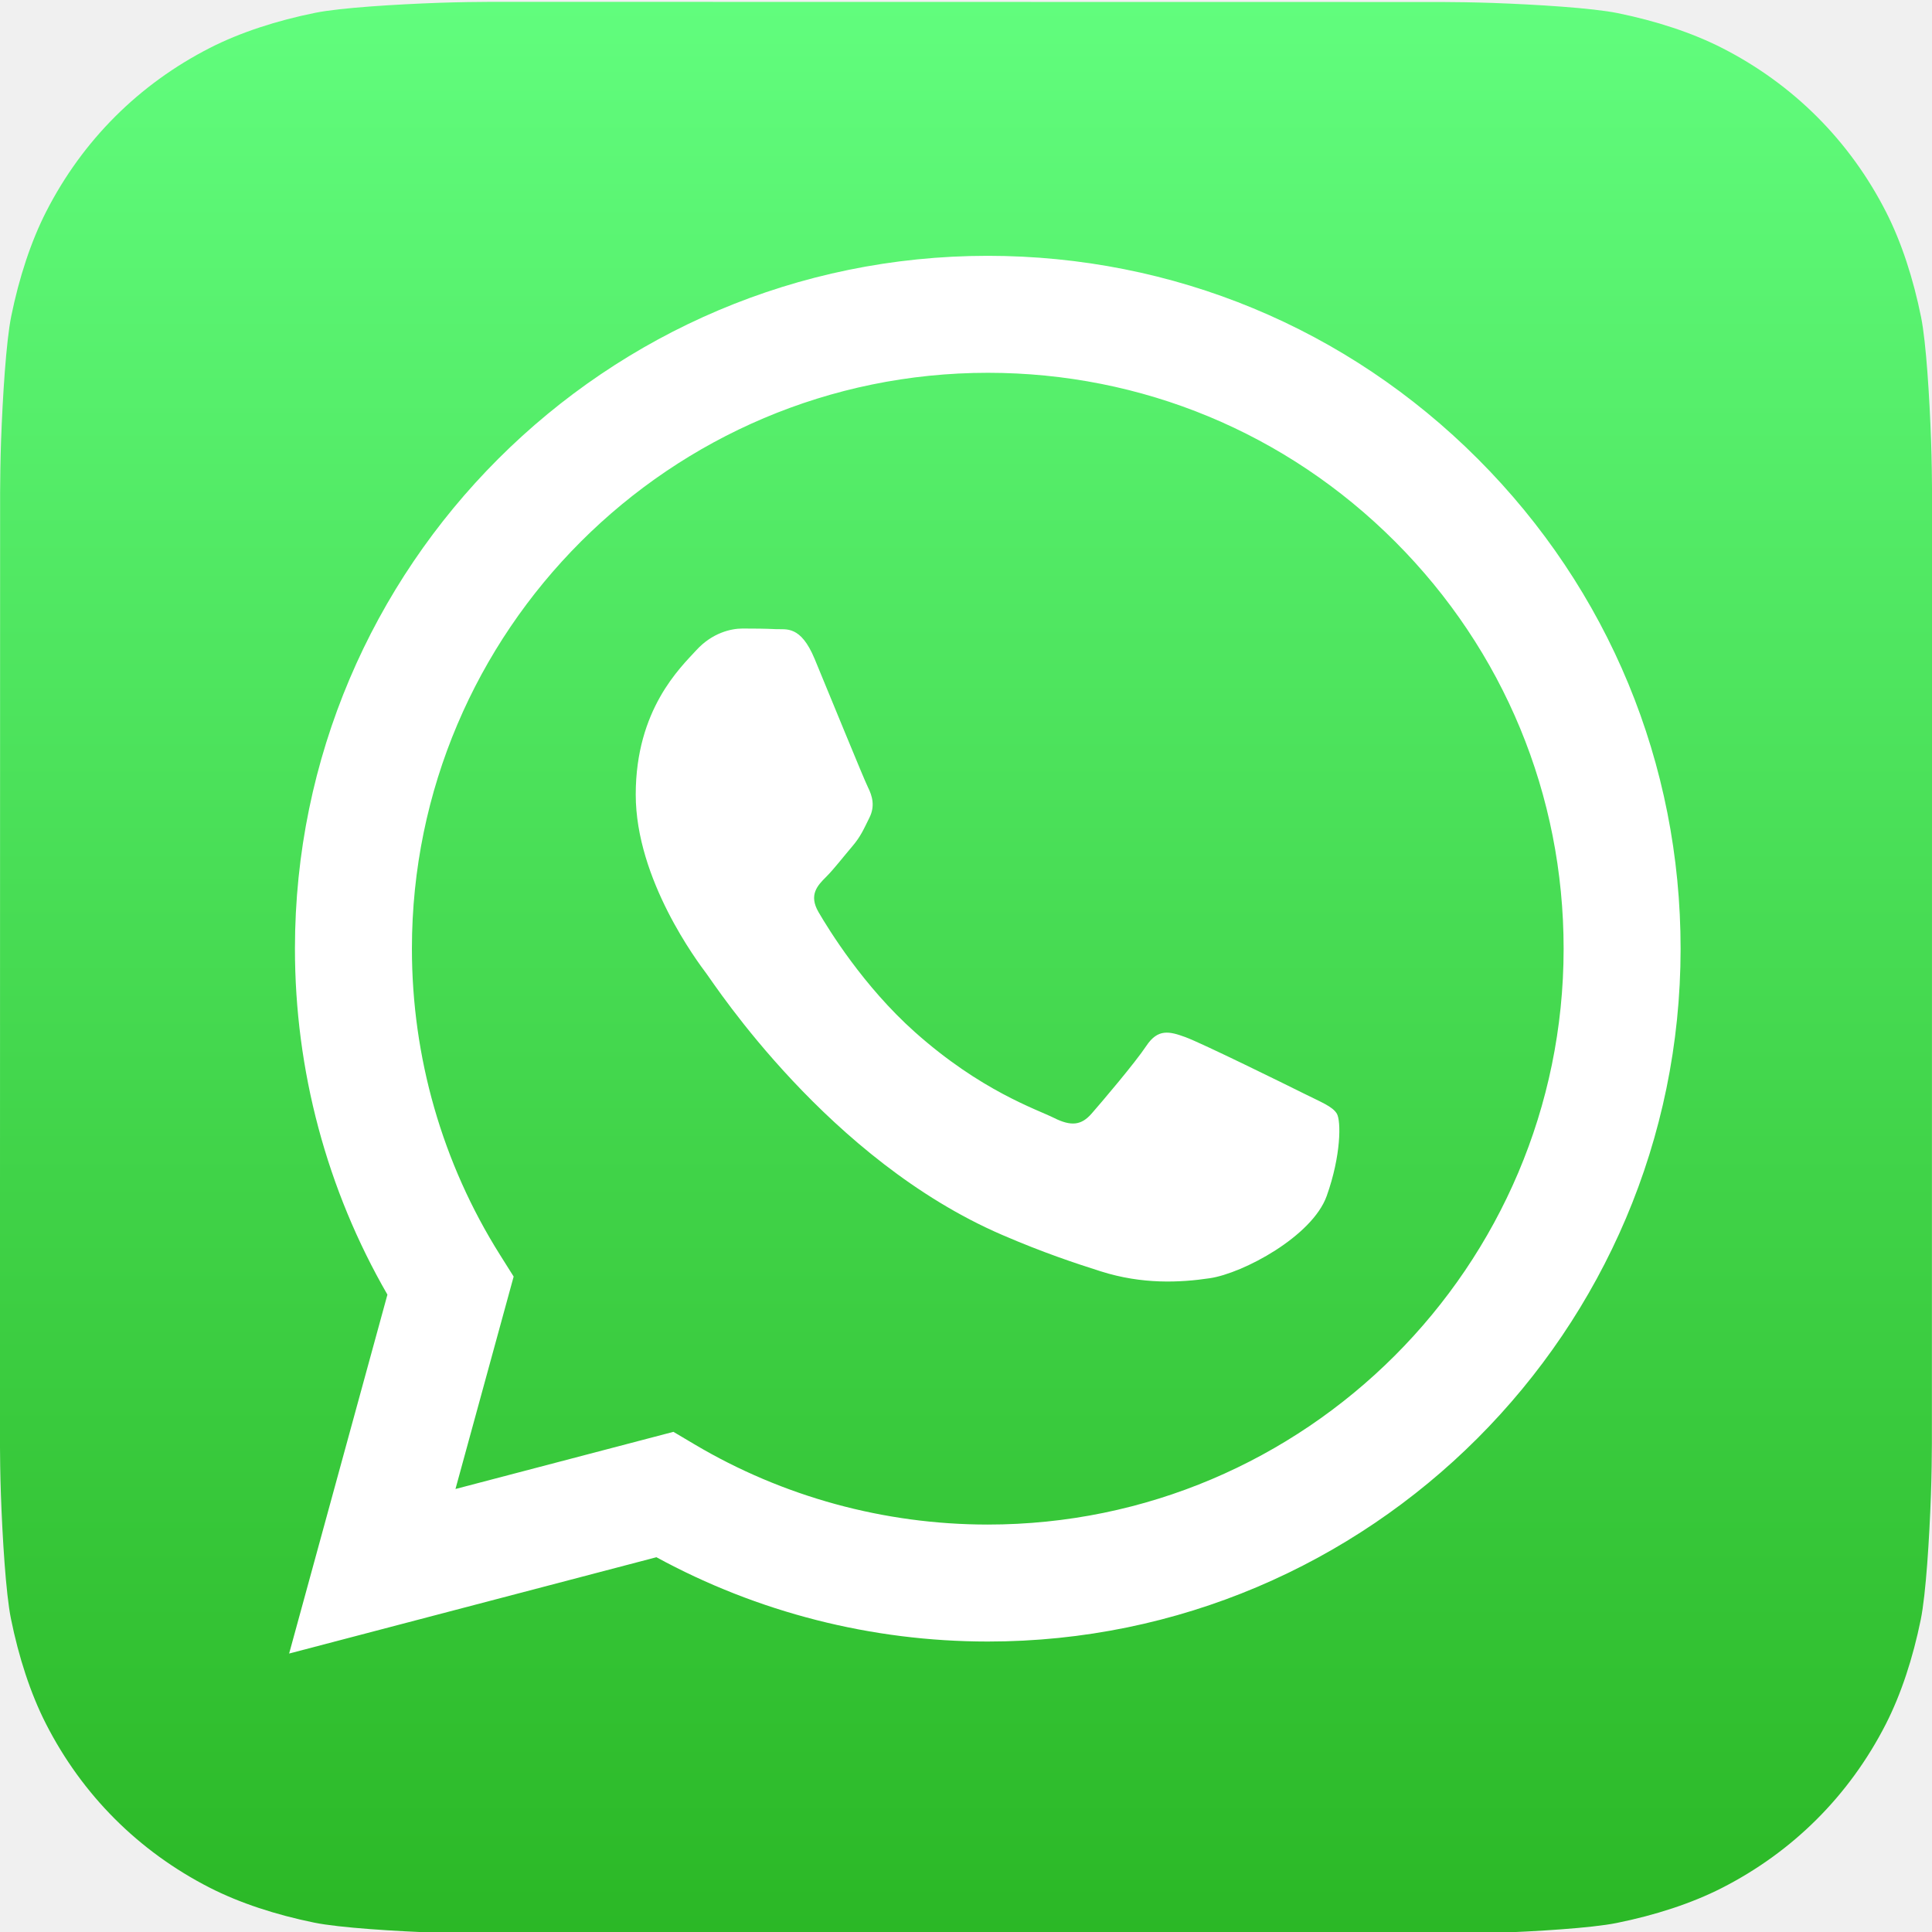
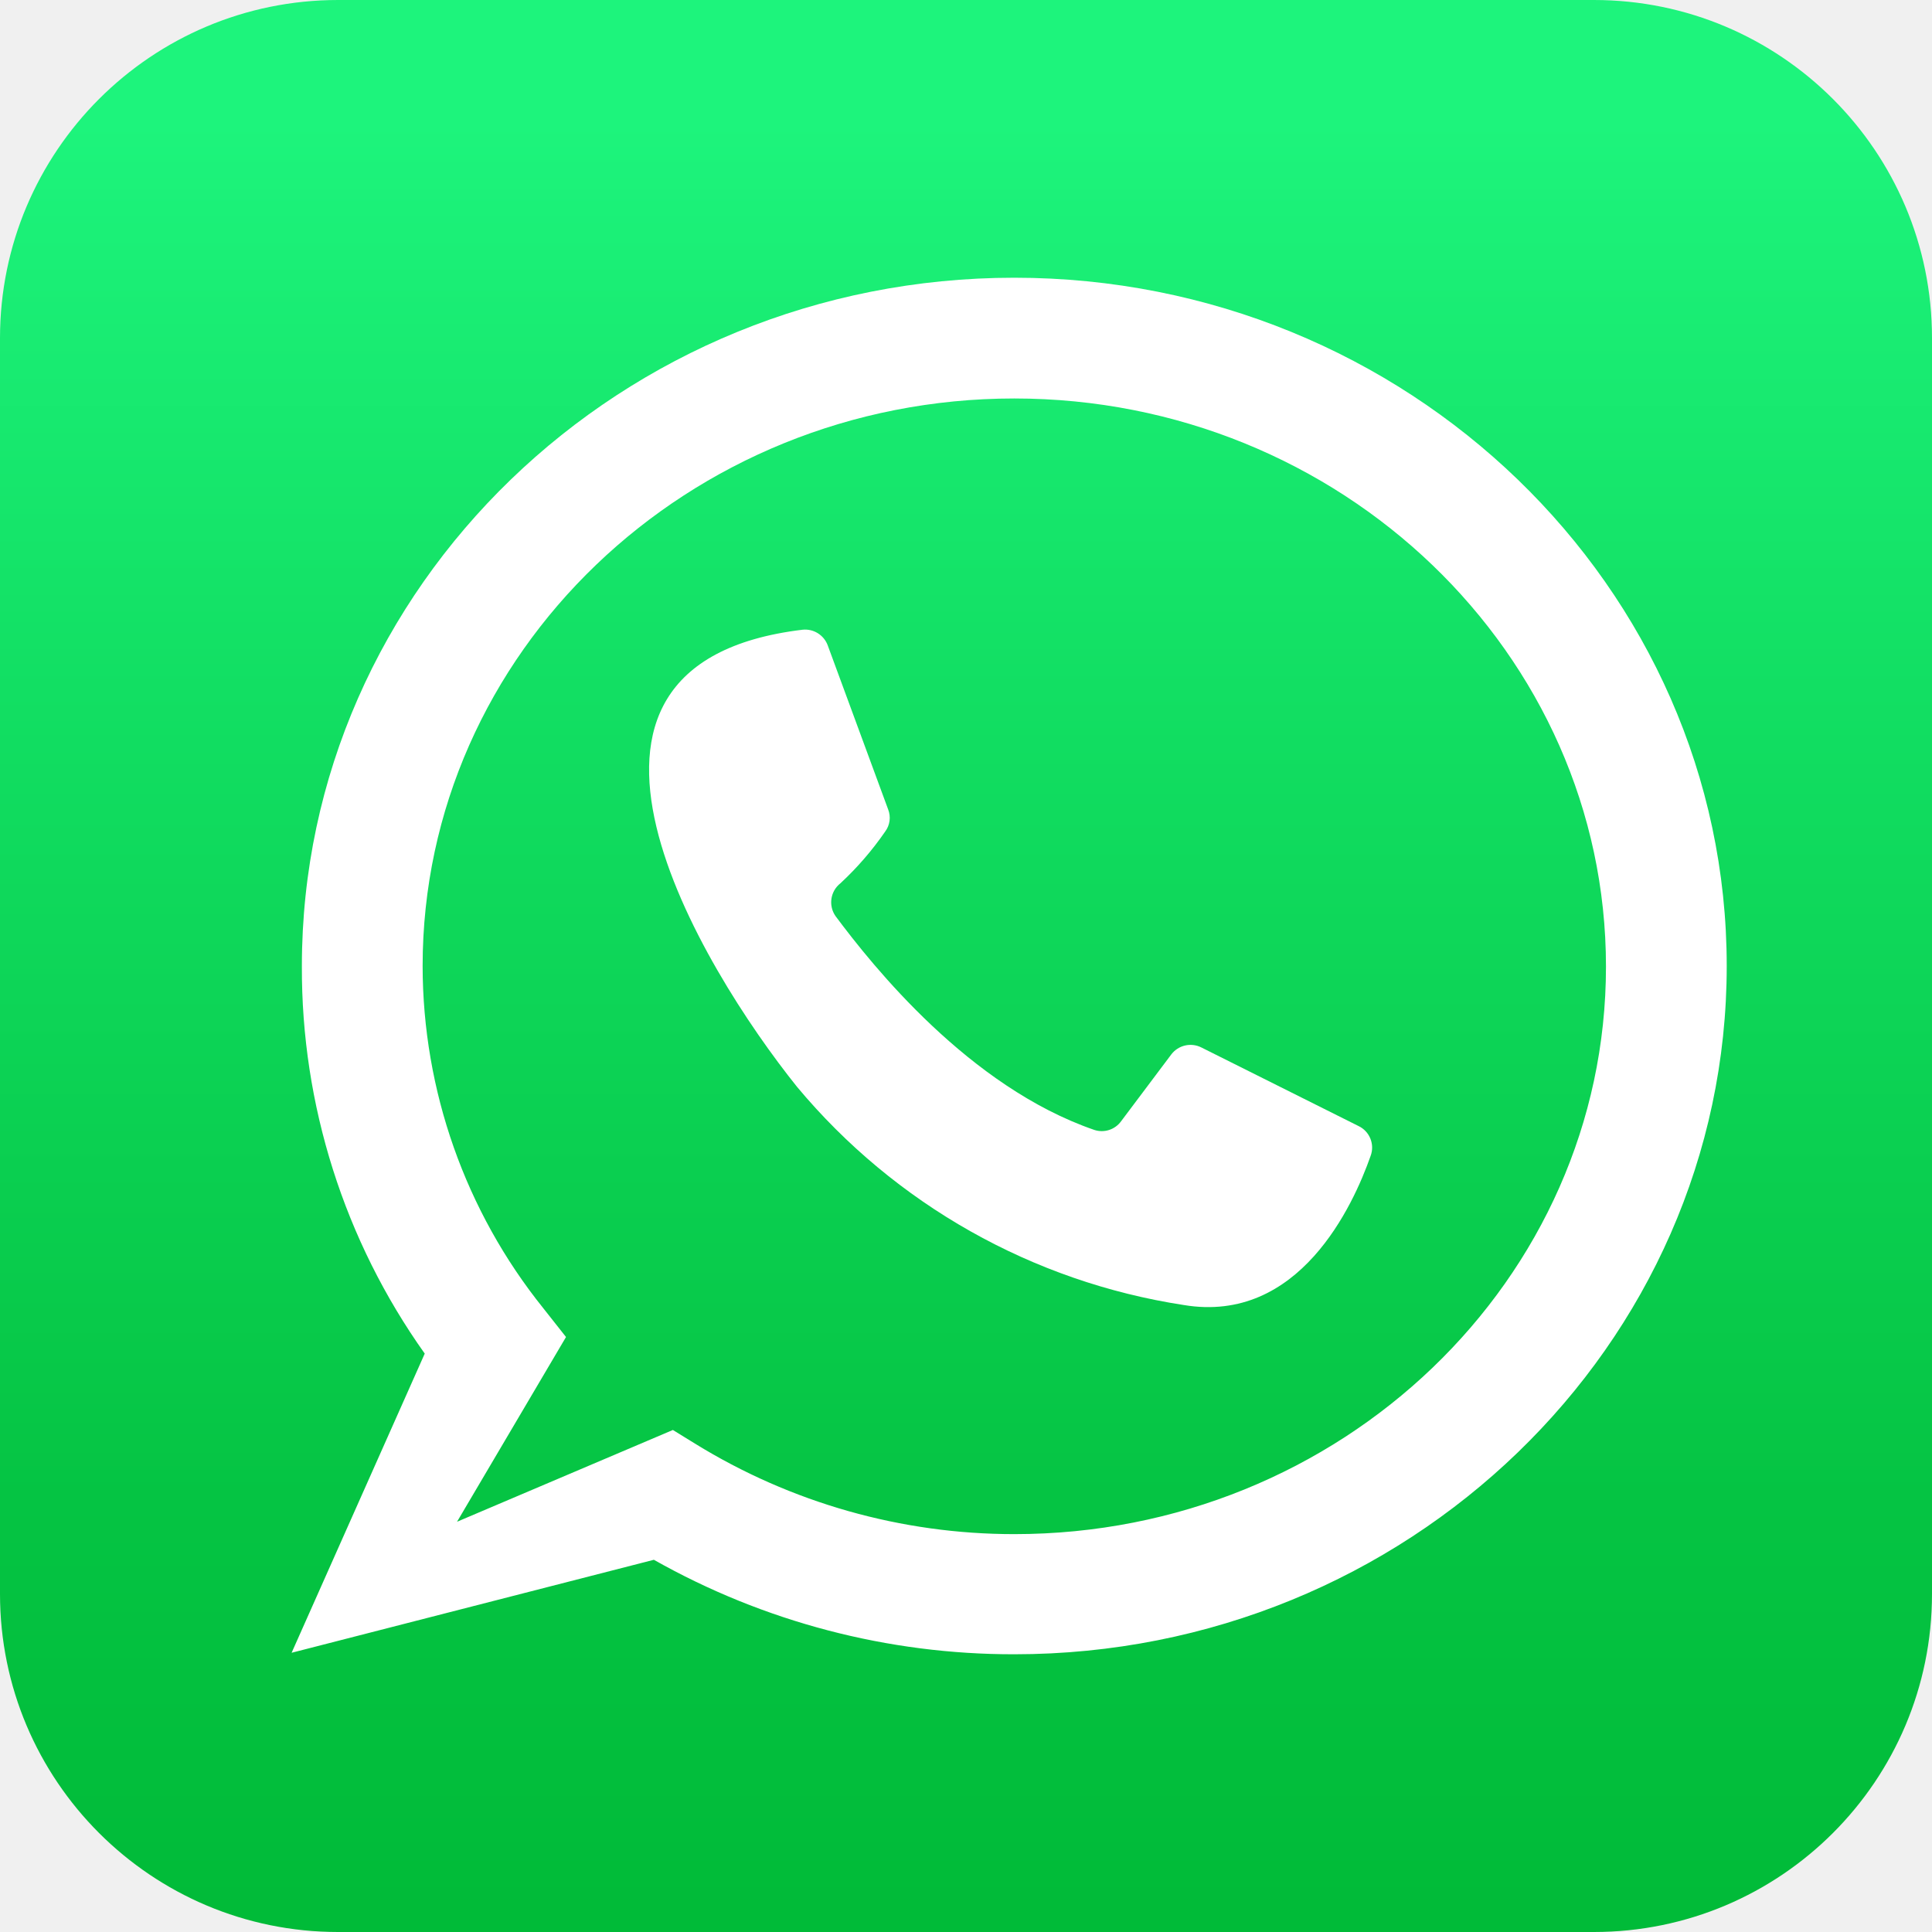
- <svg xmlns="http://www.w3.org/2000/svg" xmlns:xlink="http://www.w3.org/1999/xlink" width="2500" height="2500" viewBox="0 0 1024 1024">
+ <svg xmlns="http://www.w3.org/2000/svg" viewBox="0 0 64 64">
  <defs>
-     <path id="a" d="M1023.941 765.153c0 5.606-.171 17.766-.508 27.159-.824 22.982-2.646 52.639-5.401 66.151-4.141 20.306-10.392 39.472-18.542 55.425-9.643 18.871-21.943 35.775-36.559 50.364-14.584 14.56-31.472 26.812-50.315 36.416-16.036 8.172-35.322 14.426-55.744 18.549-13.378 2.701-42.812 4.488-65.648 5.3-9.402.336-21.564.505-27.15.505l-504.226-.081c-5.607 0-17.765-.172-27.158-.509-22.983-.824-52.639-2.646-66.152-5.4-20.306-4.142-39.473-10.392-55.425-18.542-18.872-9.644-35.775-21.944-50.364-36.56-14.56-14.584-26.812-31.471-36.415-50.314-8.174-16.037-14.428-35.323-18.551-55.744-2.7-13.378-4.487-42.812-5.3-65.649-.334-9.401-.503-21.563-.503-27.148l.08-504.228c0-5.607.171-17.766.508-27.159.825-22.983 2.646-52.639 5.401-66.151 4.141-20.306 10.391-39.473 18.542-55.426C34.154 93.24 46.455 76.336 61.07 61.747c14.584-14.559 31.472-26.812 50.315-36.416 16.037-8.172 35.324-14.426 55.745-18.549 13.377-2.701 42.812-4.488 65.648-5.3 9.402-.335 21.565-.504 27.149-.504l504.227.081c5.608 0 17.766.171 27.159.508 22.983.825 52.638 2.646 66.152 5.401 20.305 4.141 39.472 10.391 55.425 18.542 18.871 9.643 35.774 21.944 50.363 36.559 14.559 14.584 26.812 31.471 36.415 50.315 8.174 16.037 14.428 35.323 18.551 55.744 2.7 13.378 4.486 42.812 5.3 65.649.335 9.402.504 21.564.504 27.15l-.082 504.226z" />
+     <style>.cls-1{fill:url(#linear-gradient);}.cls-2{fill:#fff;}</style>
+     <linearGradient gradientUnits="userSpaceOnUse" id="linear-gradient" x1="32" x2="32" y1="4" y2="64.81">
+       <stop offset="0" stop-color="#1df47c" />
+       <stop offset="0.31" stop-color="#12df63" />
+       <stop offset="0.75" stop-color="#05c443" />
+       <stop offset="1" stop-color="#00ba37" />
+     </linearGradient>
  </defs>
-   <linearGradient id="b" x1="512.001" x2="512.001" y1=".978" y2="1025.023" gradientUnits="userSpaceOnUse">
-     <stop offset="0" stop-color="#61fd7d" />
-     <stop offset="1" stop-color="#2bb826" />
-   </linearGradient>
-   <use fill="url(#b)" overflow="visible" xlink:href="#a" />
-   <path fill="#FFF" d="M783.302 243.246c-69.329-69.387-161.529-107.619-259.763-107.658-202.402 0-367.133 164.668-367.214 367.072-.026 64.699 16.883 127.854 49.017 183.522l-52.096 190.229 194.665-51.047c53.636 29.244 114.022 44.656 175.482 44.682h.151c202.382 0 367.128-164.688 367.21-367.094.039-98.087-38.121-190.319-107.452-259.706zM523.544 808.047h-.125c-54.767-.021-108.483-14.729-155.344-42.529l-11.146-6.612-115.517 30.293 30.834-112.592-7.259-11.544c-30.552-48.579-46.688-104.729-46.664-162.379.066-168.229 136.985-305.096 305.339-305.096 81.521.031 158.154 31.811 215.779 89.482s89.342 134.332 89.312 215.859c-.066 168.243-136.984 305.118-305.209 305.118zm167.415-228.515c-9.177-4.591-54.286-26.782-62.697-29.843-8.41-3.062-14.526-4.592-20.645 4.592-6.115 9.182-23.699 29.843-29.053 35.964-5.352 6.122-10.704 6.888-19.879 2.296-9.176-4.591-38.74-14.277-73.786-45.526-27.275-24.319-45.691-54.359-51.043-63.543-5.352-9.183-.569-14.146 4.024-18.72 4.127-4.109 9.175-10.713 13.763-16.069 4.587-5.355 6.117-9.183 9.175-15.304 3.059-6.122 1.529-11.479-.765-16.07-2.293-4.591-20.644-49.739-28.29-68.104-7.447-17.886-15.013-15.466-20.645-15.747-5.346-.266-11.469-.322-17.585-.322s-16.057 2.295-24.467 11.478-32.113 31.374-32.113 76.521c0 45.147 32.877 88.764 37.465 94.885 4.588 6.122 64.699 98.771 156.741 138.502 21.892 9.45 38.982 15.094 52.308 19.322 21.98 6.979 41.982 5.995 57.793 3.634 17.628-2.633 54.284-22.189 61.932-43.615 7.646-21.427 7.646-39.791 5.352-43.617-2.294-3.826-8.41-6.122-17.585-10.714z" />
+   <g data-name="23-whatsapp" id="_23-whatsapp">
+     <rect class="cls-1" height="64" rx="11.2" ry="11.2" width="64" />
+     <path class="cls-2" d="M27.42,21.38l2,5.43a.76.76,0,0,1-.1.74,10.32,10.32,0,0,1-1.48,1.71.8.8,0,0,0-.16,1.09C28.91,32,32.1,36,36.25,37.43a.79.79,0,0,0,.89-.29l1.66-2.21a.8.8,0,0,1,1-.23L45,37.3a.79.79,0,0,1,.4,1c-.57,1.62-2.36,5.57-6.19,4.93A20.79,20.79,0,0,1,26.4,36c-3.14-3.92-9.34-14,.19-15.14A.8.8,0,0,1,27.42,21.38Z" />
+     <path class="cls-2" d="M33.6,54.8a24.21,24.21,0,0,1-11.94-3.13l-12,3.08,4.41-9.91A22,22,0,0,1,10,32C10,19.43,20.59,9.2,33.6,9.2S57.2,19.43,57.2,32,46.61,54.8,33.6,54.8ZM22.29,47.37l.73.45a20.13,20.13,0,0,0,10.58,3c10.81,0,19.6-8.43,19.6-18.8S44.41,13.2,33.6,13.2,14,21.63,14,32a18.13,18.13,0,0,0,4,11.34l.75.95-3.61,6.12Z" />
+   </g>
</svg>
